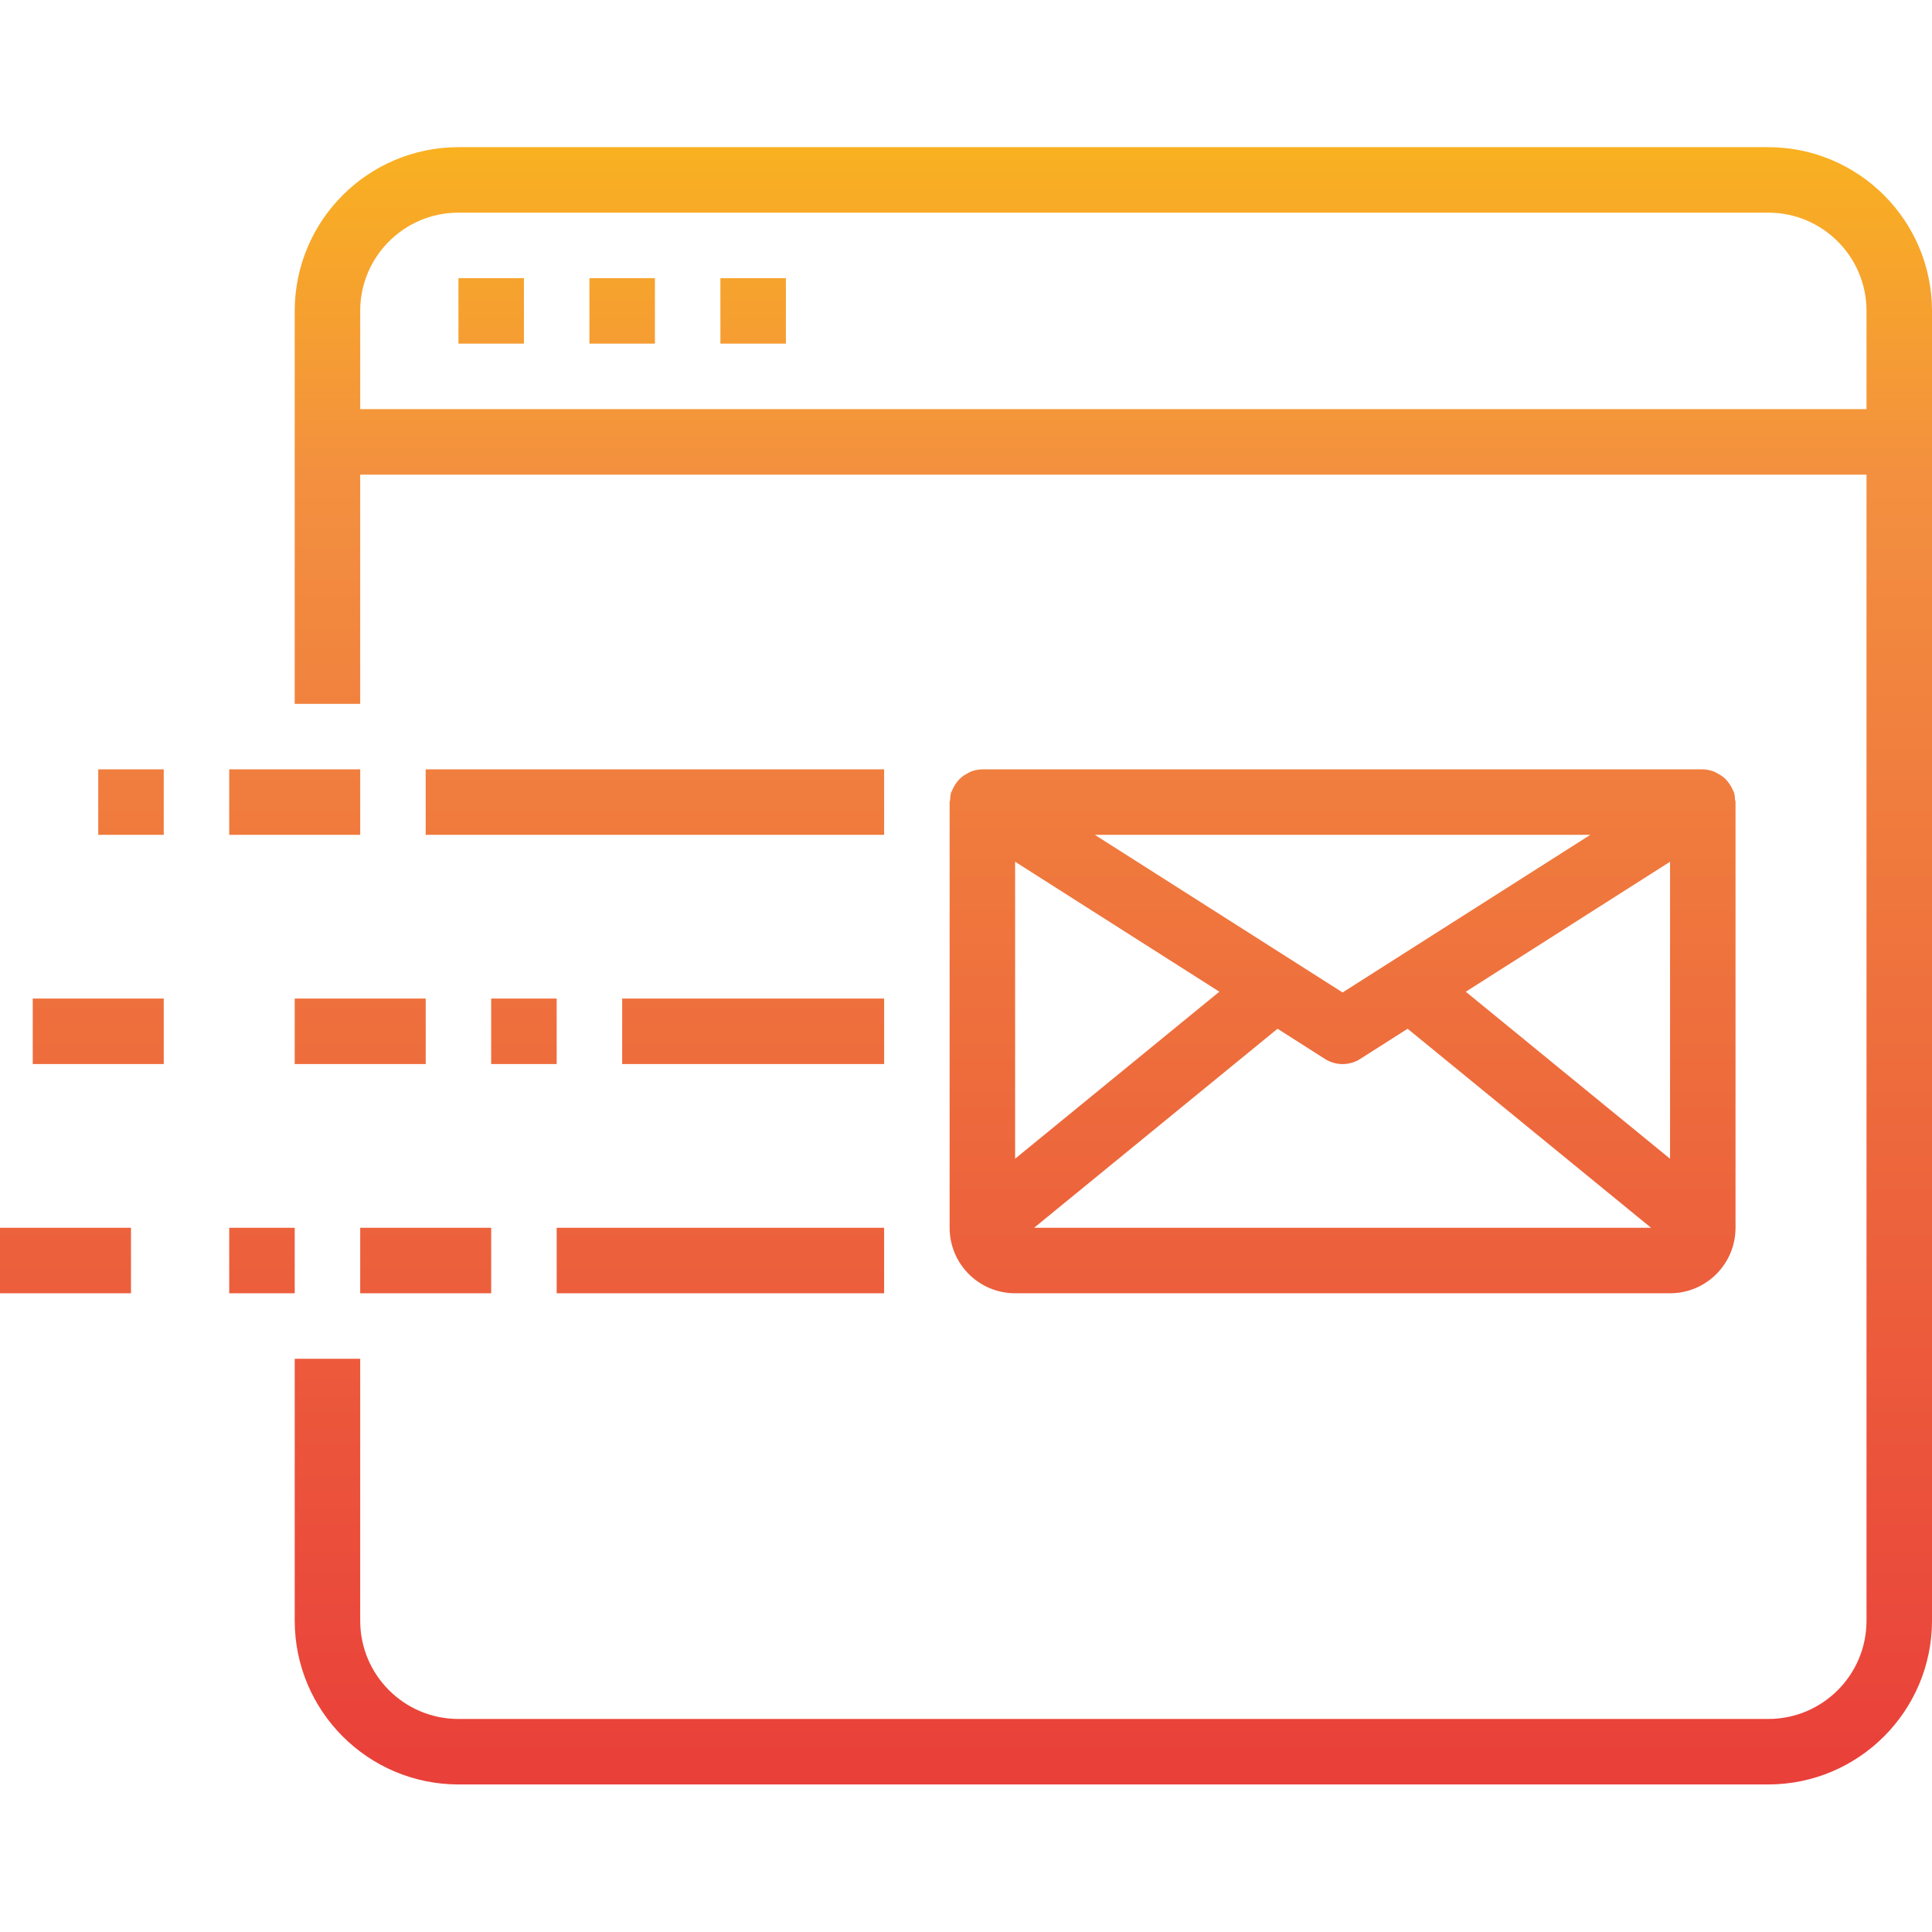
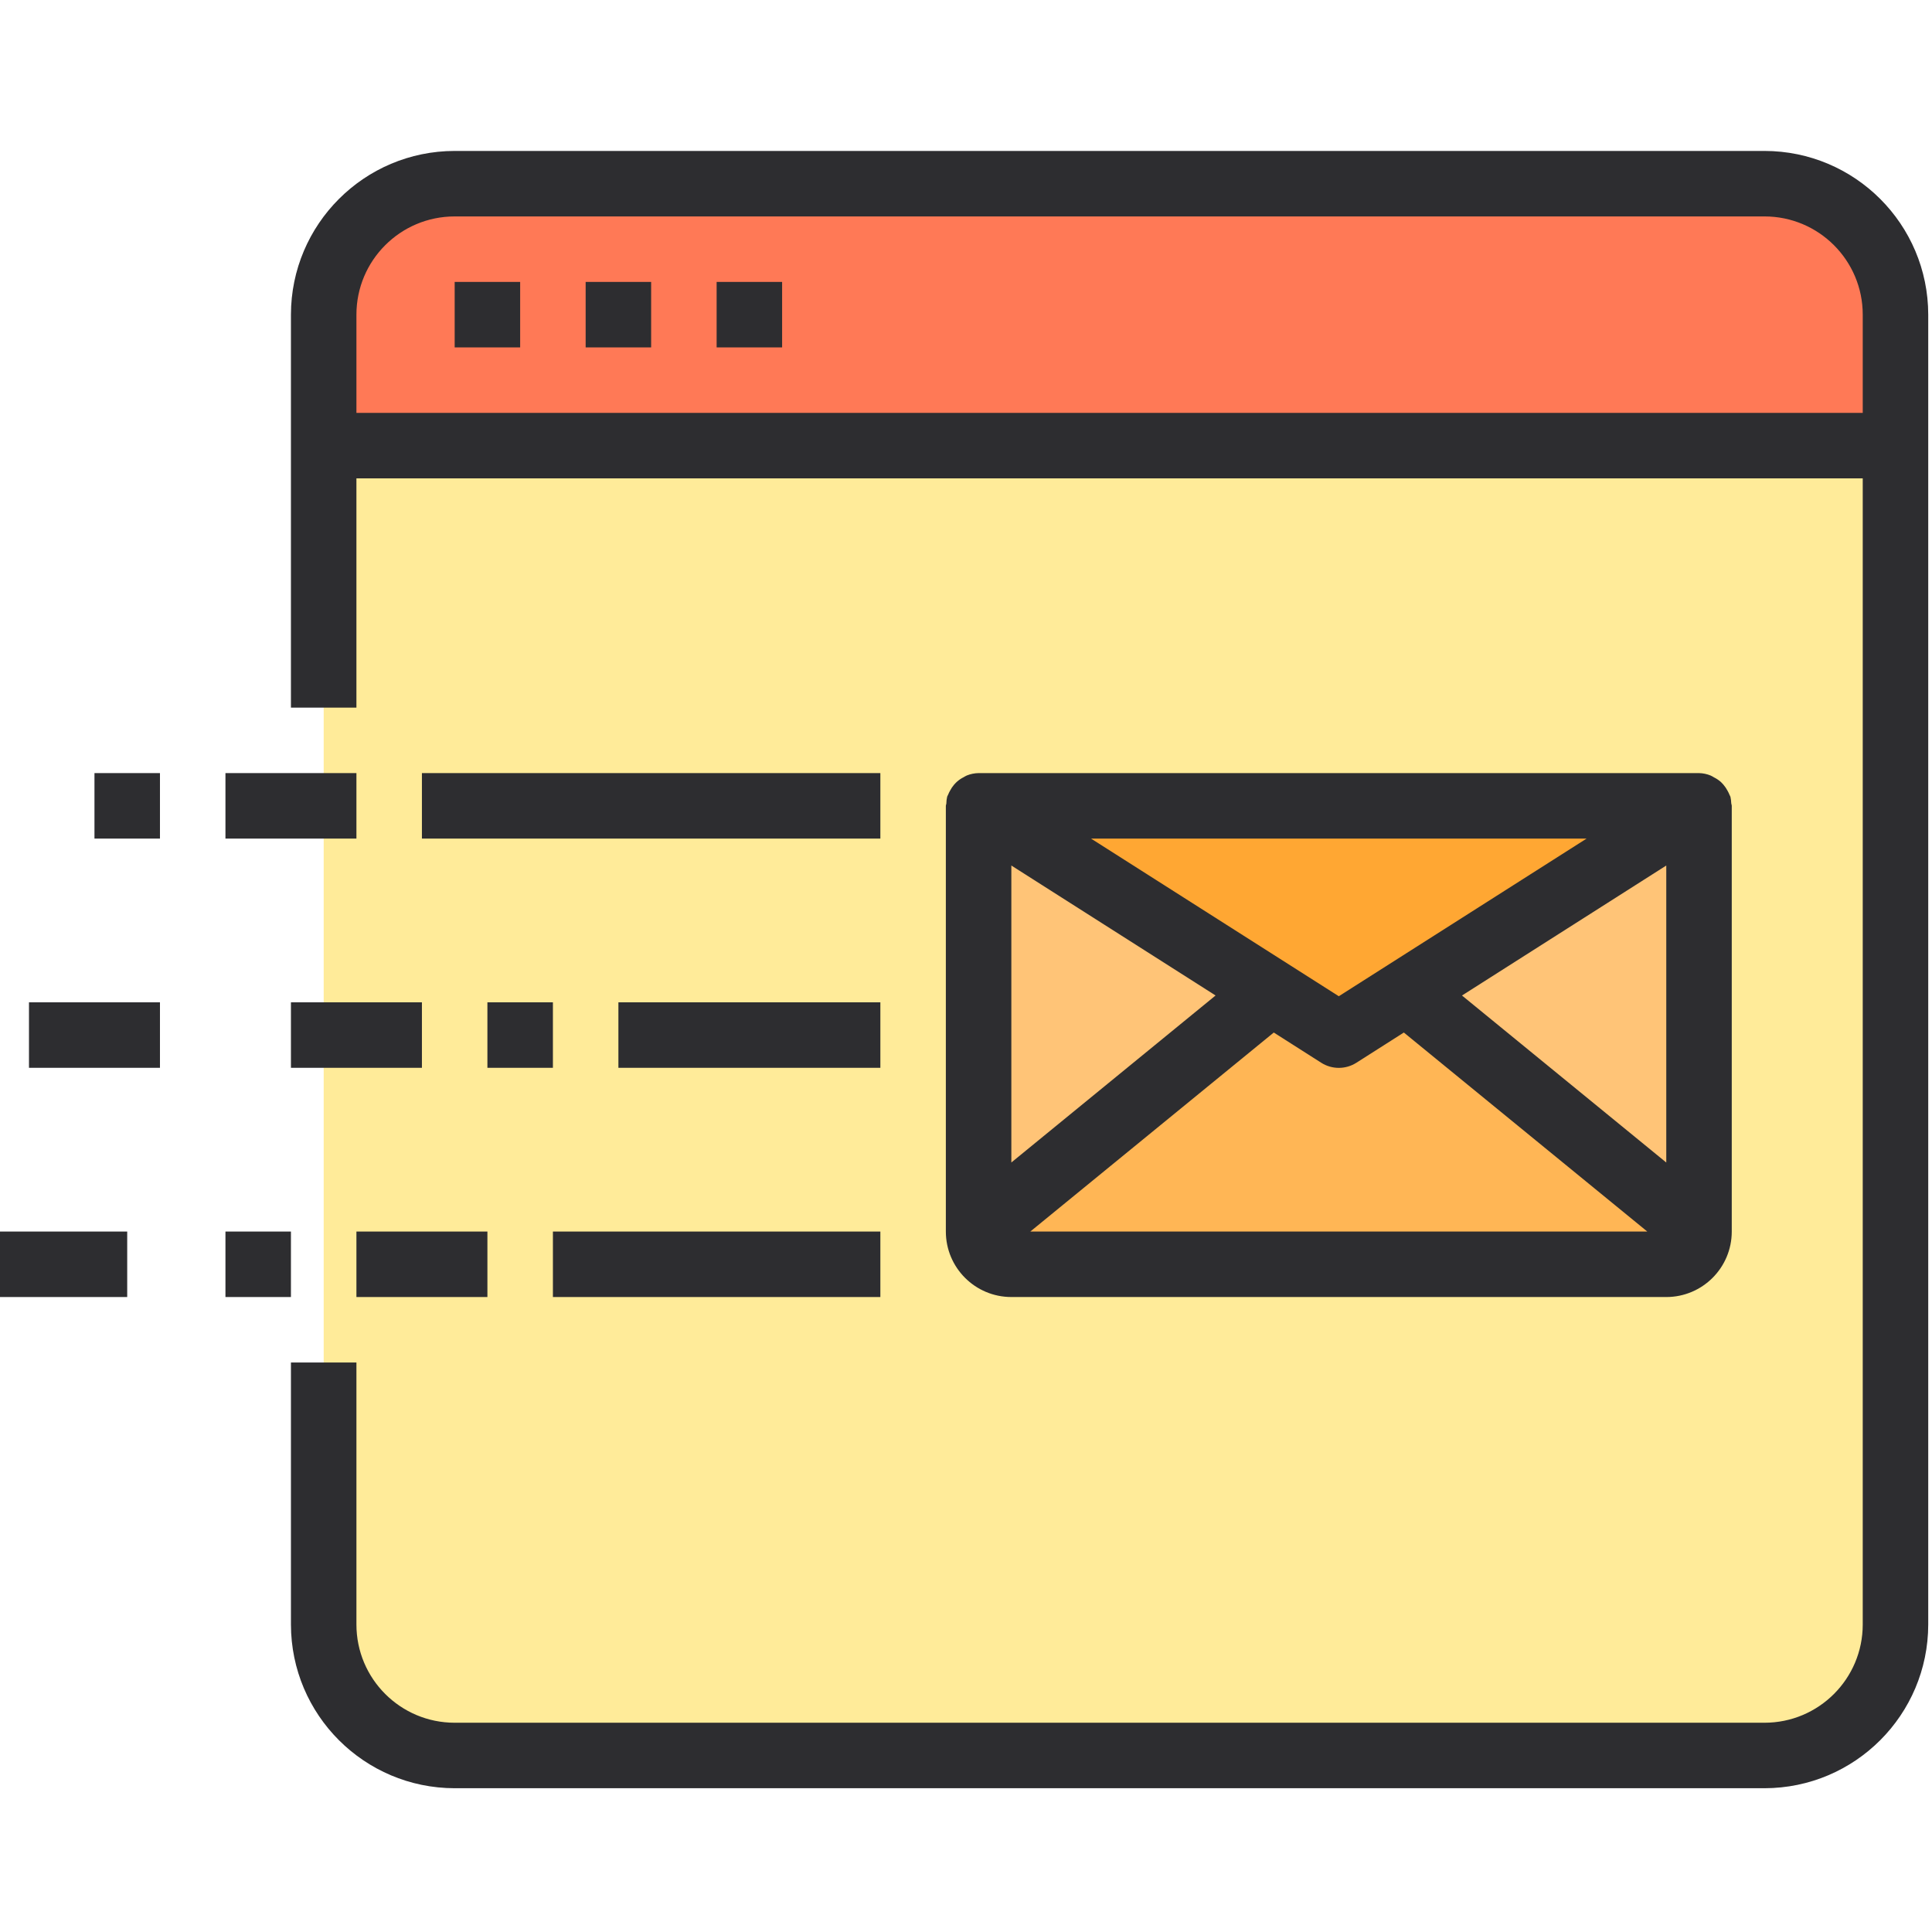
- <svg xmlns="http://www.w3.org/2000/svg" xmlns:xlink="http://www.w3.org/1999/xlink" height="512pt" viewBox="0 -39 512 512" width="512pt">
-   <linearGradient id="a">
-     <stop offset="0" stop-color="#e93e3a" />
-     <stop offset=".357" stop-color="#ed683c" />
-     <stop offset=".708" stop-color="#f3903f" />
-     <stop offset="1" stop-color="#fdc70c" />
-   </linearGradient>
-   <linearGradient id="b" gradientTransform="matrix(.679016 0 0 -.679016 0 466.8268)" gradientUnits="userSpaceOnUse" x1="434.527" x2="434.527" xlink:href="#a" y1="40.966" y2="774.359" />
-   <linearGradient id="c" gradientTransform="matrix(.679016 0 0 -.679016 0 466.8268)" gradientUnits="userSpaceOnUse" x1="191.703" x2="191.703" xlink:href="#a" y1="40.966" y2="774.359" />
-   <linearGradient id="d" gradientTransform="matrix(.679016 0 0 -.679016 0 466.8268)" gradientUnits="userSpaceOnUse" x1="242.824" x2="242.824" xlink:href="#a" y1="40.966" y2="774.359" />
-   <linearGradient id="e" gradientTransform="matrix(.679016 0 0 -.679016 0 466.8268)" gradientUnits="userSpaceOnUse" x1="293.945" x2="293.945" xlink:href="#a" y1="40.966" y2="774.359" />
-   <linearGradient id="f" gradientTransform="matrix(.679016 0 0 -.679016 0 466.8268)" gradientUnits="userSpaceOnUse" x1="523.989" x2="523.989" xlink:href="#a" y1="40.966" y2="774.359" />
-   <linearGradient id="g" gradientTransform="matrix(.679016 0 0 -.679016 0 466.8268)" gradientUnits="userSpaceOnUse" x1="255.604" x2="255.604" xlink:href="#a" y1="40.966" y2="774.359" />
-   <linearGradient id="h" gradientTransform="matrix(.679016 0 0 -.679016 0 466.8268)" gradientUnits="userSpaceOnUse" x1="115.022" x2="115.022" xlink:href="#a" y1="40.966" y2="774.359" />
-   <linearGradient id="i" gradientTransform="matrix(.679016 0 0 -.679016 0 466.8268)" gradientUnits="userSpaceOnUse" x1="204.483" x2="204.483" xlink:href="#a" y1="40.966" y2="774.359" />
-   <linearGradient id="j" gradientTransform="matrix(.679016 0 0 -.679016 0 466.8268)" gradientUnits="userSpaceOnUse" x1="140.582" x2="140.582" xlink:href="#a" y1="40.966" y2="774.359" />
-   <linearGradient id="k" gradientTransform="matrix(.679016 0 0 -.679016 0 466.8268)" gradientUnits="userSpaceOnUse" x1="38.341" x2="38.341" xlink:href="#a" y1="40.966" y2="774.359" />
-   <linearGradient id="l" gradientTransform="matrix(.679016 0 0 -.679016 0 466.8268)" gradientUnits="userSpaceOnUse" x1="281.165" x2="281.165" xlink:href="#a" y1="40.966" y2="774.359" />
-   <linearGradient id="m" gradientTransform="matrix(.679016 0 0 -.679016 0 466.8268)" gradientUnits="userSpaceOnUse" x1="166.143" x2="166.143" xlink:href="#a" y1="40.966" y2="774.359" />
-   <linearGradient id="n" gradientTransform="matrix(.679016 0 0 -.679016 0 466.8268)" gradientUnits="userSpaceOnUse" x1="102.242" x2="102.242" xlink:href="#a" y1="40.966" y2="774.359" />
-   <linearGradient id="o" gradientTransform="matrix(.679016 0 0 -.679016 0 466.8268)" gradientUnits="userSpaceOnUse" x1="25.56" x2="25.56" xlink:href="#a" y1="40.966" y2="774.359" />
-   <linearGradient id="p" gradientTransform="matrix(.679016 0 0 -.679016 0 466.8268)" gradientUnits="userSpaceOnUse" x1="51.121" x2="51.121" xlink:href="#a" y1="40.966" y2="774.359" />
-   <path d="m468.609 0h-347.117c-23.953.027-43.363 19.438-43.391 43.391v104.137h17.355v-60.746h399.188v303.727c0 14.379-11.656 26.035-26.035 26.035h-347.117c-14.379 0-26.035-11.656-26.035-26.035v-69.422h-17.355v69.422c.027 23.953 19.438 43.363 43.391 43.391h347.117c23.953-.027 43.363-19.438 43.391-43.391v-347.117c-.027-23.953-19.438-43.363-43.391-43.391zm-373.152 69.426v-26.035c0-14.379 11.656-26.035 26.035-26.035h347.117c14.379 0 26.035 11.656 26.035 26.035v26.035zm0 0" fill="url(#b)" />
-   <path d="m121.492 34.711h17.355v17.355h-17.355zm0 0" fill="url(#c)" />
-   <path d="m156.203 34.711h17.355v17.355h-17.355zm0 0" fill="url(#d)" />
-   <path d="m190.914 34.711h17.355v17.355h-17.355zm0 0" fill="url(#e)" />
-   <path d="m442.578 303.73c9.586 0 17.355-7.773 17.355-17.355v-112.816c0-.234-.113-.434-.133-.668-.02-.582-.09-1.164-.215-1.734-.055-.184-.184-.332-.246-.512-.145-.363-.312-.711-.5-1.051-.305-.582-.676-1.133-1.102-1.633-.246-.285-.504-.555-.781-.805-.531-.453-1.113-.84-1.738-1.148-.277-.18-.566-.34-.867-.477-.984-.406-2.035-.625-3.098-.648h-190.914c-1.066.016-2.121.227-3.109.625-.297.133-.59.289-.867.469-.625.309-1.207.703-1.734 1.16-.277.254-.52.512-.773.789-.43.508-.797 1.059-1.102 1.648-.188.336-.352.68-.492 1.035-.07.191-.199.328-.254.52-.137.586-.207 1.18-.215 1.781 0 .223-.133.414-.133.648v112.816c0 9.586 7.773 17.355 17.355 17.355zm-173.562-114.359 54.125 34.441-54.125 44.258zm69.547 44.258 12.574 8.008c2.844 1.812 6.477 1.812 9.32 0l12.574-8.008 64.52 52.746h-163.508zm104.016 34.449-54.133-44.258 54.133-34.449zm-21.125-85.84-65.656 41.773-65.656-41.773zm0 0" fill="url(#f)" />
-   <path d="m112.812 164.883h121.492v17.355h-121.492zm0 0" fill="url(#g)" />
-   <path d="m60.746 164.883h34.711v17.355h-34.711zm0 0" fill="url(#h)" />
-   <path d="m164.883 225.625h69.422v17.359h-69.422zm0 0" fill="url(#e)" />
-   <path d="m130.168 225.625h17.355v17.359h-17.355zm0 0" fill="url(#i)" />
-   <path d="m78.102 225.625h34.711v17.359h-34.711zm0 0" fill="url(#j)" />
-   <path d="m8.68 225.625h34.711v17.359h-34.711zm0 0" fill="url(#k)" />
-   <path d="m147.527 286.375h86.777v17.355h-86.777zm0 0" fill="url(#l)" />
-   <path d="m95.457 286.375h34.711v17.355h-34.711zm0 0" fill="url(#m)" />
-   <path d="m60.746 286.375h17.355v17.355h-17.355zm0 0" fill="url(#n)" />
-   <path d="m0 286.375h34.711v17.355h-34.711zm0 0" fill="url(#o)" />
-   <path d="m26.035 164.883h17.355v17.355h-17.355zm0 0" fill="url(#p)" />
+ <svg xmlns="http://www.w3.org/2000/svg" height="511pt" viewBox="1 -39 511.999 511" width="511pt">
+   <path d="m86.781 78.602h416.539v312.406c0 19.172-15.539 34.711-34.711 34.711h-347.117c-19.172 0-34.711-15.539-34.711-34.711zm0 0" fill="#ffeb99" />
+   <path d="m468.609 9.176h-347.117c-19.172 0-34.711 15.543-34.711 34.715v34.711h416.539v-34.711c0-19.172-15.539-34.715-34.711-34.715zm0 0" fill="#ff7956" />
+   <path d="m451.254 174.059h-190.914l95.457 60.746zm0 0" fill="#ffa733" />
+   <path d="m260.34 174.059v112.812l78.543-62.828zm0 0" fill="#ffc477" />
+   <path d="m355.797 234.805-16.914-10.762-78.543 62.828c0 4.793 3.883 8.68 8.676 8.68h173.562c4.789 0 8.676-3.887 8.676-8.68l-78.543-62.828zm0 0" fill="#ffb655" />
+   <path d="m372.711 224.043 78.543 62.828v-112.812zm0 0" fill="#ffc477" />
+   <g fill="#2d2d30">
+     <path d="m468.609.5h-347.117c-23.953.027-43.363 19.438-43.391 43.391v104.133h17.355v-60.746h399.188v303.73c0 14.379-11.656 26.035-26.035 26.035h-347.117c-14.379 0-26.035-11.656-26.035-26.035v-69.426h-17.355v69.426c.027 23.953 19.438 43.359 43.391 43.391h347.117c23.953-.031 43.363-19.438 43.391-43.391v-347.117c-.027-23.953-19.438-43.363-43.391-43.391zm-373.152 69.422v-26.031c0-14.379 11.656-26.035 26.035-26.035h347.117c14.379 0 26.035 11.656 26.035 26.035v26.031zm0 0" />
+     <path d="m121.492 35.211h17.355v17.355h-17.355zm0 0" />
+     <path d="m156.203 35.211h17.355v17.355h-17.355zm0 0" />
+     <path d="m190.914 35.211h17.355v17.355h-17.355zm0 0" />
+     <path d="m442.578 304.227c9.582 0 17.355-7.77 17.355-17.355v-112.812c0-.234-.113-.434-.133-.668-.02-.582-.09-1.164-.215-1.734-.055-.184-.184-.332-.242-.512-.148-.363-.312-.711-.504-1.051-.305-.586-.676-1.133-1.102-1.633-.246-.285-.504-.555-.781-.809-.531-.453-1.113-.836-1.738-1.145-.277-.18-.566-.34-.867-.477-.984-.406-2.035-.629-3.098-.652h-190.914c-1.066.016-2.121.23-3.109.625-.297.137-.586.293-.867.469-.625.312-1.207.703-1.734 1.164-.277.25-.52.512-.773.789-.43.504-.801 1.059-1.102 1.648-.188.332-.355.676-.496 1.031-.066.191-.199.332-.25.523-.137.582-.207 1.18-.215 1.777 0 .227-.133.418-.133.652v112.812c0 9.586 7.773 17.355 17.355 17.355zm-173.562-114.355 54.125 34.441-54.125 44.258zm69.547 44.258 12.574 8.008c2.844 1.812 6.477 1.812 9.32 0l12.574-8.008 64.52 52.742h-163.508zm104.016 34.449-54.137-44.258 54.137-34.449zm-21.125-85.84-65.656 41.773-65.656-41.773zm0 0" />
+     <path d="m112.812 165.379h121.492v17.355h-121.492zm0 0" />
+     <path d="m60.746 165.379h34.711v17.355h-34.711zm0 0" />
+     <path d="m164.883 226.125h69.422v17.355h-69.422zm0 0" />
+     <path d="m130.168 226.125h17.359v17.355h-17.359zm0 0" />
+     <path d="m78.102 226.125h34.711v17.355h-34.711zm0 0" />
+     <path d="m8.68 226.125h34.711v17.355h-34.711zm0 0" />
+     <path d="m147.527 286.871h86.777v17.355h-86.777zm0 0" />
+     <path d="m95.457 286.871h34.711v17.355h-34.711zm0 0" />
+     <path d="m60.746 286.871h17.355v17.355h-17.355zm0 0" />
+     <path d="m0 286.871h34.711v17.355h-34.711zm0 0" />
+     <path d="m26.035 165.379h17.355v17.355h-17.355zm0 0" />
+   </g>
</svg>
